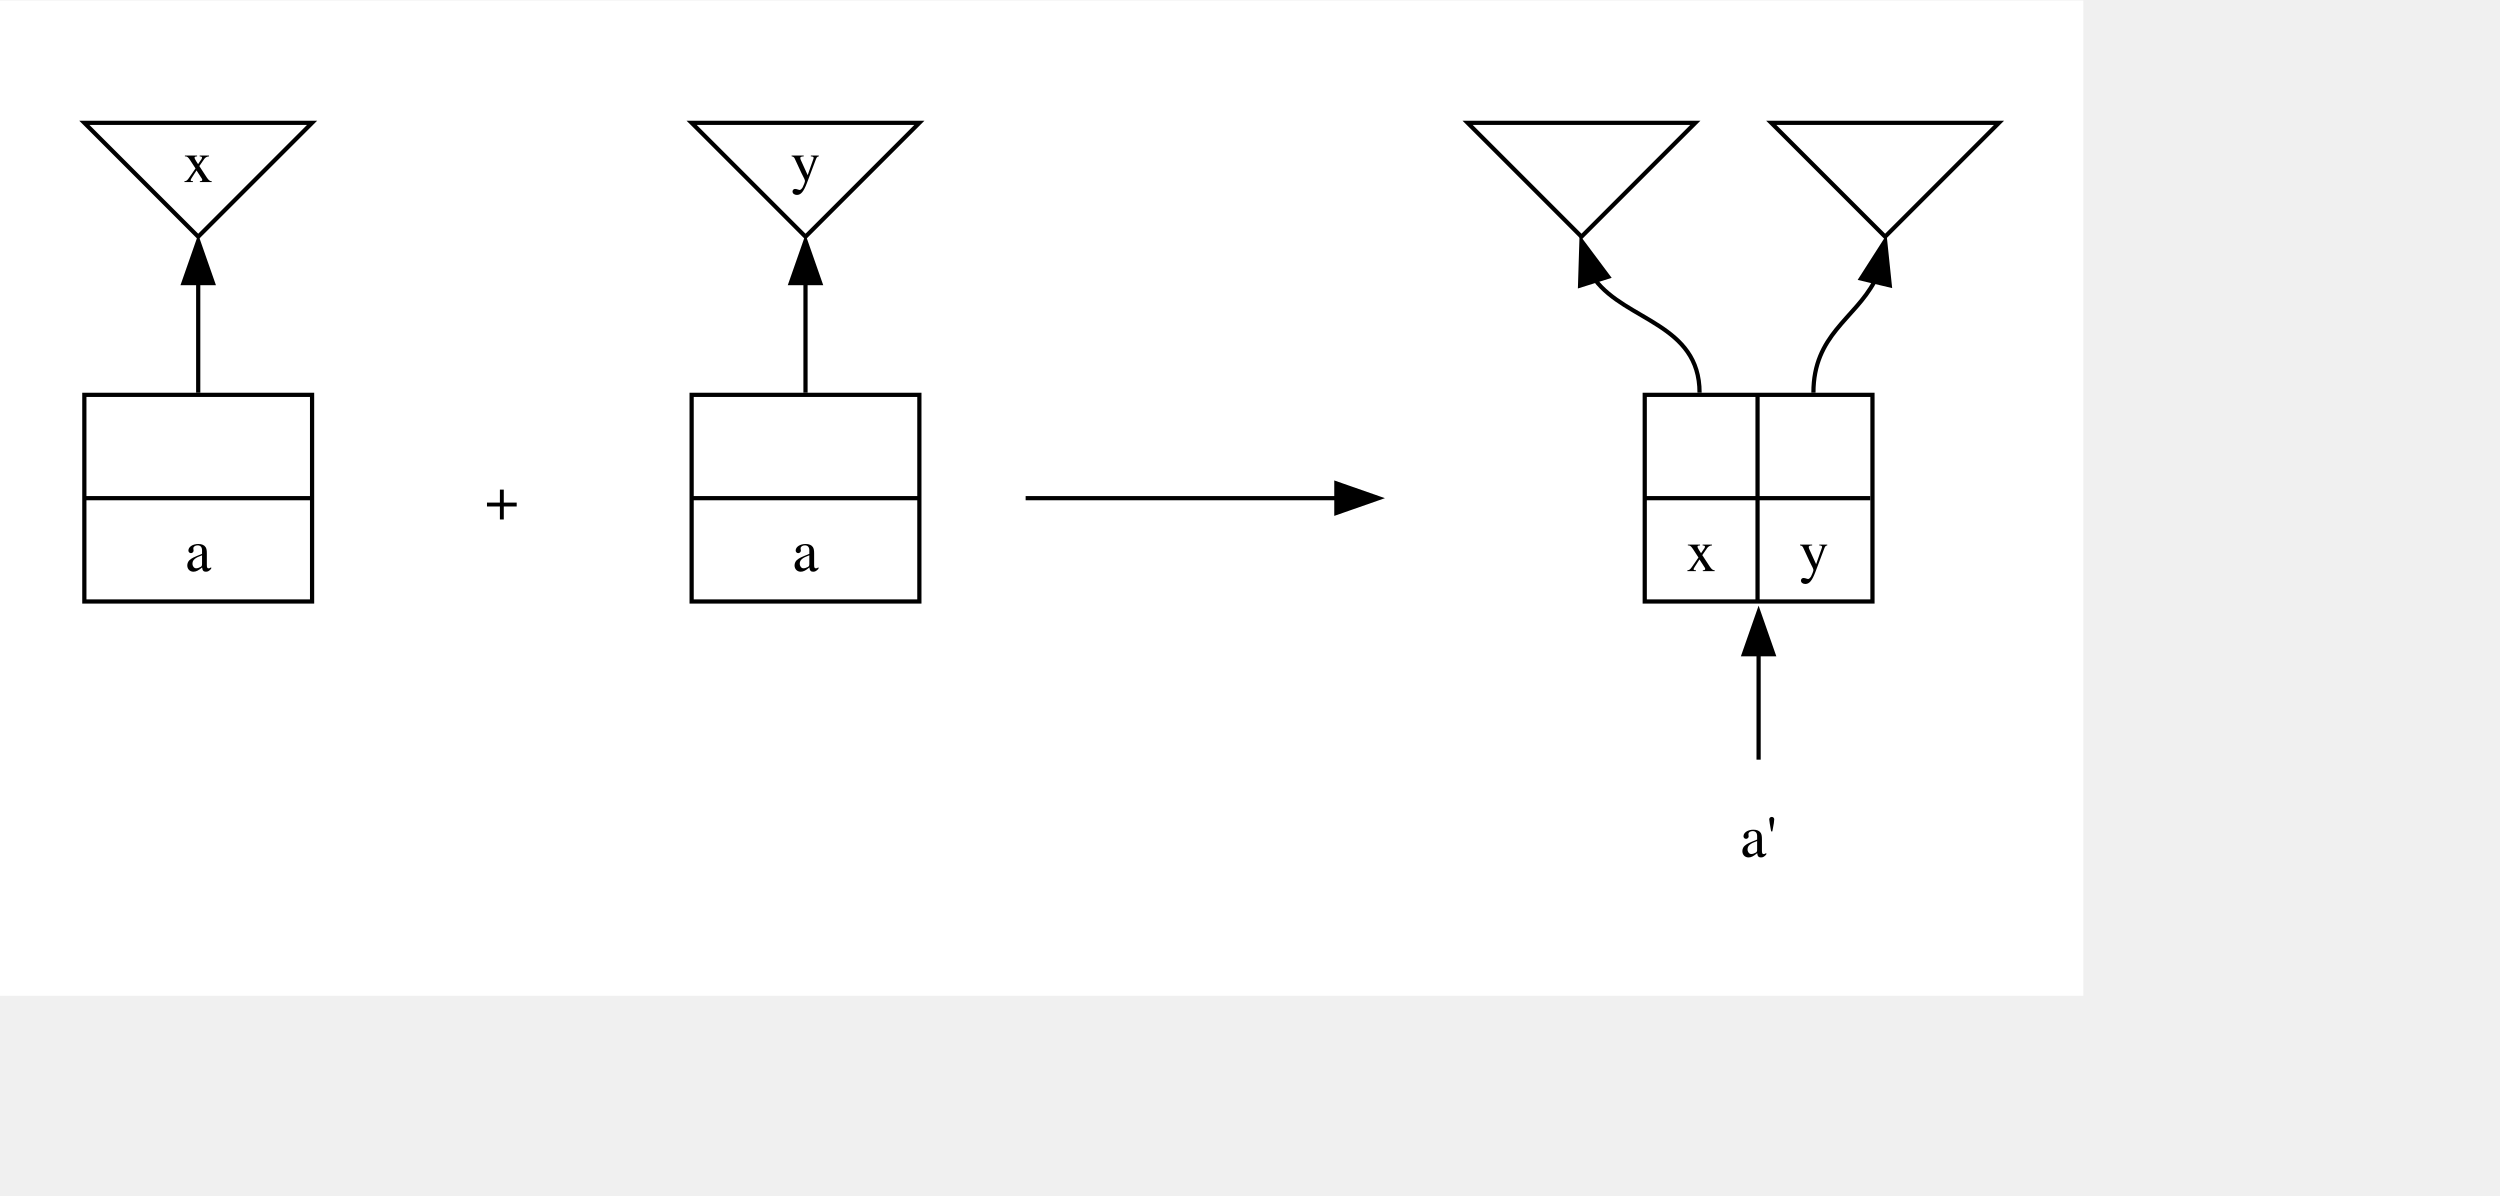
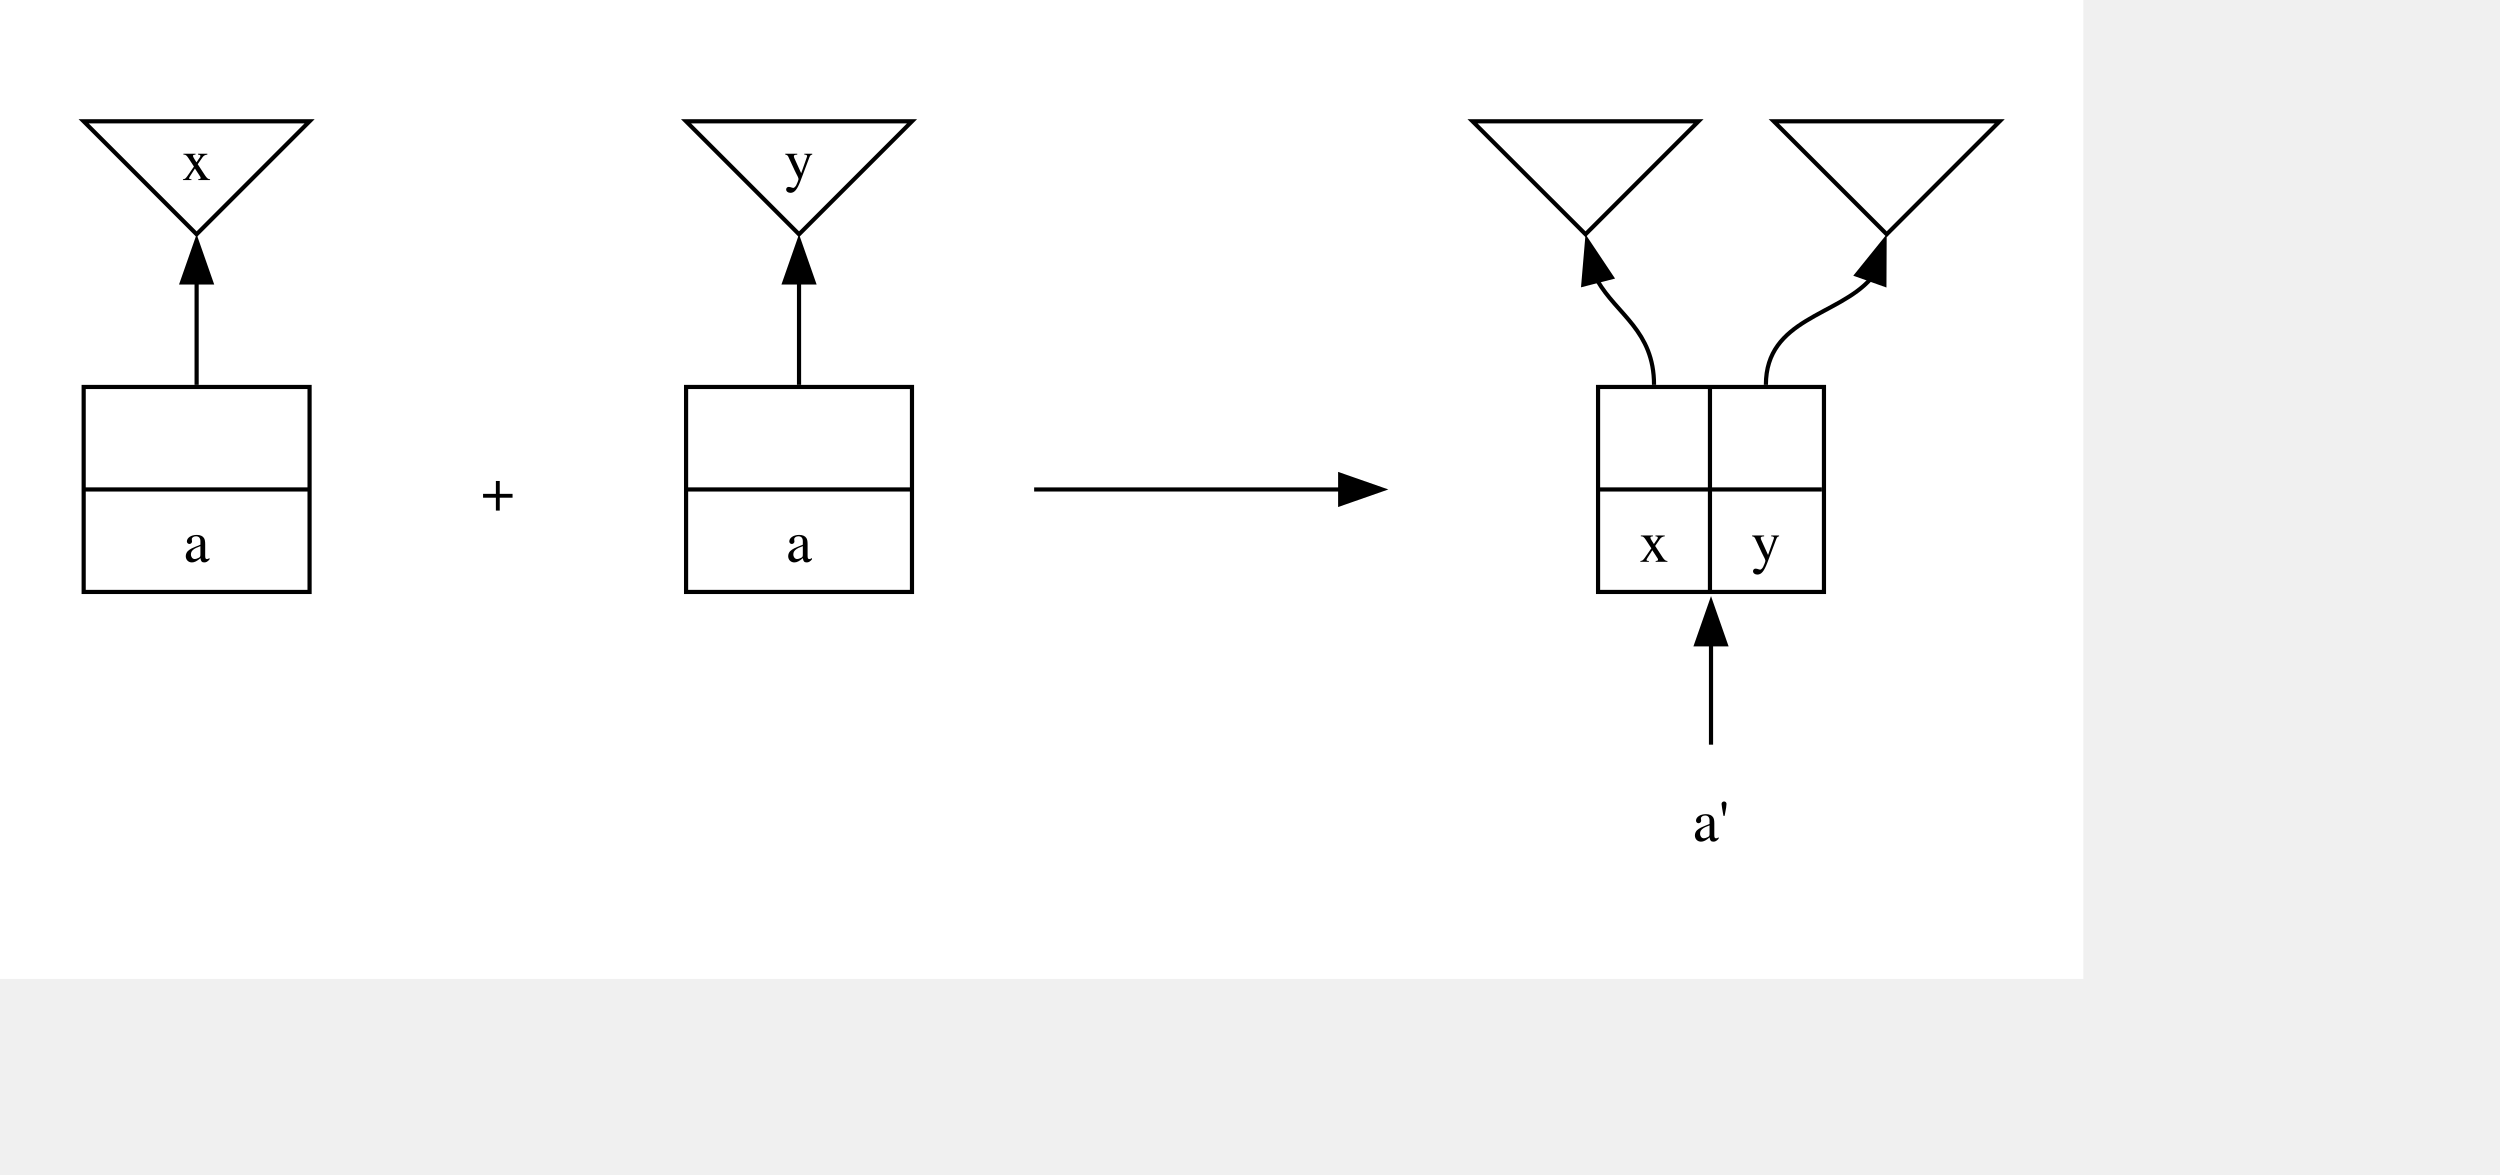
- <svg xmlns="http://www.w3.org/2000/svg" width="412pt" height="197pt" viewBox="0.00 0.00 494.00 236.00">
-   <g id="graph0" class="graph" transform="scale(0.833333 0.833333) rotate(0) translate(4 232)">
-     <polygon fill="white" stroke="none" points="-4,4 -4,-232 490,-232 490,4 -4,4" />
+ <svg xmlns="http://www.w3.org/2000/svg" width="415pt" height="195pt" viewBox="0.00 0.00 498.00 234.00">
+   <g id="graph0" class="graph" transform="scale(0.833333 0.833333) rotate(0) translate(4 230)">
+     <polygon fill="white" stroke="none" points="-4,4 -4,-230 494,-230 494,4 -4,4" />
    <g id="clust1" class="cluster">
-       <polygon fill="none" stroke="none" points="8,-81 8,-220 78,-220 78,-81 8,-81" />
+       <polygon fill="none" stroke="none" points="8,-80 8,-218 78,-218 78,-80 8,-80" />
    </g>
    <g id="clust5" class="cluster">
-       <polygon fill="none" stroke="none" points="152,-81 152,-220 222,-220 222,-81 152,-81" />
+       <polygon fill="none" stroke="none" points="152,-80 152,-218 222,-218 222,-80 152,-80" />
    </g>
    <g id="clust10" class="cluster">
-       <polygon fill="none" stroke="none" points="336,-8 336,-220 478,-220 478,-8 336,-8" />
+       <polygon fill="none" stroke="none" points="340,-8 340,-218 482,-218 482,-8 340,-8" />
    </g>
    <g id="node1" class="node">
-       <polygon fill="none" stroke="black" points="43,-176 70,-203 16,-203 43,-176" />
-       <text text-anchor="middle" x="43" y="-188.95" font-family="Times,serif" font-size="14.00">x</text>
+       <polygon fill="none" stroke="black" points="43,-174 70,-201 16,-201 43,-174" />
+       <text text-anchor="middle" x="43" y="-186.95" font-family="Times,serif" font-size="14.00">x</text>
    </g>
    <g id="node2" class="node">
-       <polygon fill="none" stroke="black" points="16,-89.5 16,-138.5 70,-138.5 70,-89.5 16,-89.5" />
-       <text text-anchor="middle" x="43" y="-121.2" font-family="Times,serif" font-size="14.00"> </text>
-       <polyline fill="none" stroke="black" points="16,-114 70,-114" />
-       <text text-anchor="middle" x="43" y="-96.7" font-family="Times,serif" font-size="14.00">a</text>
+       <polygon fill="none" stroke="black" points="16,-88.5 16,-137.5 70,-137.5 70,-88.5 16,-88.5" />
+       <text text-anchor="middle" x="43" y="-120.2" font-family="Times,serif" font-size="14.00"> </text>
+       <polyline fill="none" stroke="black" points="16,-113 70,-113" />
+       <text text-anchor="middle" x="43" y="-95.7" font-family="Times,serif" font-size="14.00">a</text>
    </g>
    <g id="edge1" class="edge">
-       <path fill="none" stroke="black" d="M43,-165.04C43,-156.5 43,-151.08 43,-139" />
-       <polygon fill="black" stroke="black" points="39.5,-165 43,-175 46.5,-165 39.5,-165" />
+       <path fill="none" stroke="black" d="M43,-162.55C43,-154.68 43,-149.38 43,-138" />
+       <polygon fill="black" stroke="black" points="39.5,-162.49 43,-172.49 46.5,-162.49 39.5,-162.49" />
    </g>
    <g id="node3" class="node">
-       <ellipse fill="none" stroke="none" cx="115" cy="-194" rx="1.8" ry="1.8" />
+       <ellipse fill="none" stroke="none" cx="115" cy="-192" rx="1.8" ry="1.8" />
    </g>
    <g id="node4" class="node">
-       <text text-anchor="middle" x="115" y="-108.95" font-family="Times,serif" font-size="14.00">+</text>
+       <text text-anchor="middle" x="115" y="-107.95" font-family="Times,serif" font-size="14.00">+</text>
    </g>
    <g id="edge2" class="edge">
</g>
    <g id="node5" class="node">
-       <polygon fill="none" stroke="black" points="187,-176 214,-203 160,-203 187,-176" />
-       <text text-anchor="middle" x="187" y="-188.95" font-family="Times,serif" font-size="14.00">y</text>
+       <polygon fill="none" stroke="black" points="187,-174 214,-201 160,-201 187,-174" />
+       <text text-anchor="middle" x="187" y="-186.95" font-family="Times,serif" font-size="14.00">y</text>
    </g>
    <g id="node6" class="node">
-       <polygon fill="none" stroke="black" points="160,-89.5 160,-138.5 214,-138.5 214,-89.5 160,-89.5" />
-       <text text-anchor="middle" x="187" y="-121.2" font-family="Times,serif" font-size="14.00"> </text>
-       <polyline fill="none" stroke="black" points="160,-114 214,-114" />
-       <text text-anchor="middle" x="187" y="-96.7" font-family="Times,serif" font-size="14.00">a</text>
+       <polygon fill="none" stroke="black" points="160,-88.5 160,-137.5 214,-137.5 214,-88.5 160,-88.5" />
+       <text text-anchor="middle" x="187" y="-120.2" font-family="Times,serif" font-size="14.00"> </text>
+       <polyline fill="none" stroke="black" points="160,-113 214,-113" />
+       <text text-anchor="middle" x="187" y="-95.7" font-family="Times,serif" font-size="14.00">a</text>
    </g>
    <g id="edge3" class="edge">
-       <path fill="none" stroke="black" d="M187,-165.04C187,-156.5 187,-151.08 187,-139" />
-       <polygon fill="black" stroke="black" points="183.5,-165 187,-175 190.5,-165 183.5,-165" />
+       <path fill="none" stroke="black" d="M187,-162.55C187,-154.68 187,-149.38 187,-138" />
+       <polygon fill="black" stroke="black" points="183.5,-162.49 187,-172.49 190.5,-162.49 183.5,-162.49" />
    </g>
    <g id="node7" class="node">
-       <ellipse fill="none" stroke="none" cx="285" cy="-194" rx="1.8" ry="1.8" />
+       <ellipse fill="none" stroke="none" cx="296" cy="-192" rx="1.8" ry="1.8" />
    </g>
    <g id="node8" class="node">
-       <ellipse fill="none" stroke="none" cx="237" cy="-114" rx="1.8" ry="1.8" />
+       <ellipse fill="none" stroke="none" cx="241" cy="-113" rx="1.8" ry="1.8" />
    </g>
    <g id="edge4" class="edge">
</g>
    <g id="node9" class="node">
-       <ellipse fill="none" stroke="none" cx="326" cy="-114" rx="1.8" ry="1.8" />
+       <ellipse fill="none" stroke="none" cx="330" cy="-113" rx="1.8" ry="1.8" />
    </g>
    <g id="edge5" class="edge">
</g>
    <g id="edge6" class="edge">
-       <path fill="none" stroke="black" d="M239.2,-114C249.25,-114 291.26,-114 312.93,-114" />
-       <polygon fill="black" stroke="black" points="312.88,-117.5 322.88,-114 312.88,-110.5 312.88,-117.5" />
-       <text text-anchor="middle" x="281.5" y="-120.2" font-family="Times,serif" font-size="14.00" fill="#fffffe" fill-opacity="0">wwwwwww</text>
+       <path fill="none" stroke="black" d="M243.2,-113C253.2,-113 294.86,-113 316.62,-113" />
+       <polygon fill="black" stroke="black" points="316.36,-116.5 326.36,-113 316.36,-109.5 316.36,-116.5" />
+       <text text-anchor="middle" x="285.5" y="-119.2" font-family="Times,serif" font-size="14.00" fill="#fffffe" fill-opacity="0">wwwwwww</text>
    </g>
    <g id="node10" class="node">
-       <polygon fill="none" stroke="black" points="371,-176 398,-203 344,-203 371,-176" />
+       <polygon fill="none" stroke="black" points="375,-174 402,-201 348,-201 375,-174" />
    </g>
    <g id="node12" class="node">
-       <polygon fill="none" stroke="black" points="386,-89.5 386,-138.5 440,-138.5 440,-89.5 386,-89.5" />
-       <text text-anchor="middle" x="399.38" y="-121.2" font-family="Times,serif" font-size="14.00"> </text>
-       <polyline fill="none" stroke="black" points="386,-114 412.75,-114" />
-       <text text-anchor="middle" x="399.38" y="-96.7" font-family="Times,serif" font-size="14.00">x</text>
-       <polyline fill="none" stroke="black" points="412.75,-89.5 412.75,-138.5" />
-       <text text-anchor="middle" x="426.12" y="-121.2" font-family="Times,serif" font-size="14.00"> </text>
-       <polyline fill="none" stroke="black" points="412.75,-114 439.5,-114" />
-       <text text-anchor="middle" x="426.12" y="-96.7" font-family="Times,serif" font-size="14.00">y</text>
+       <polygon fill="none" stroke="black" points="378,-88.5 378,-137.5 432,-137.5 432,-88.5 378,-88.5" />
+       <text text-anchor="middle" x="391.38" y="-120.2" font-family="Times,serif" font-size="14.00"> </text>
+       <polyline fill="none" stroke="black" points="378,-113 404.75,-113" />
+       <text text-anchor="middle" x="391.38" y="-95.7" font-family="Times,serif" font-size="14.00">x</text>
+       <polyline fill="none" stroke="black" points="404.75,-88.5 404.75,-137.5" />
+       <text text-anchor="middle" x="418.12" y="-120.2" font-family="Times,serif" font-size="14.00"> </text>
+       <polyline fill="none" stroke="black" points="404.75,-113 431.5,-113" />
+       <text text-anchor="middle" x="418.12" y="-95.7" font-family="Times,serif" font-size="14.00">y</text>
    </g>
    <g id="edge7" class="edge">
-       <path fill="none" stroke="black" d="M374.21,-165.8C381.57,-156.06 399,-155.27 399,-139" />
-       <polygon fill="black" stroke="black" points="370.67,-164.41 371,-175 377.34,-166.51 370.67,-164.41" />
+       <path fill="none" stroke="black" d="M377.85,-162.91C382.54,-154.79 391.38,-150.91 391.38,-138" />
+       <polygon fill="black" stroke="black" points="374.48,-161.98 375.38,-172.53 381.26,-163.72 374.48,-161.98" />
    </g>
    <g id="node11" class="node">
-       <polygon fill="none" stroke="black" points="443,-176 470,-203 416,-203 443,-176" />
+       <polygon fill="none" stroke="black" points="447,-174 474,-201 420,-201 447,-174" />
    </g>
    <g id="edge8" class="edge">
-       <path fill="none" stroke="black" d="M440.49,-165.4C435.76,-156.5 426,-152.71 426,-139" />
-       <polygon fill="black" stroke="black" points="437.29,-166.08 443,-175 444.1,-164.46 437.29,-166.08" />
+       <path fill="none" stroke="black" d="M443.23,-163.4C435.4,-154.45 418.12,-153.86 418.12,-138" />
+       <polygon fill="black" stroke="black" points="439.84,-164.33 446.49,-172.57 446.44,-161.98 439.84,-164.33" />
    </g>
    <g id="node13" class="node">
-       <text text-anchor="middle" x="413" y="-28.95" font-family="Times,serif" font-size="14.00">a'</text>
+       <text text-anchor="middle" x="405" y="-28.95" font-family="Times,serif" font-size="14.00">a'</text>
    </g>
    <g id="edge9" class="edge">
-       <path fill="none" stroke="black" d="M413,-77.08C413,-68.92 413,-63.62 413,-52" />
-       <polygon fill="black" stroke="black" points="409.5,-77 413,-87 416.5,-77 409.5,-77" />
+       <path fill="none" stroke="black" d="M405,-76.21C405,-68.45 405,-63.22 405,-52" />
+       <polygon fill="black" stroke="black" points="401.5,-75.99 405,-85.99 408.5,-75.99 401.5,-75.99" />
    </g>
  </g>
</svg>
